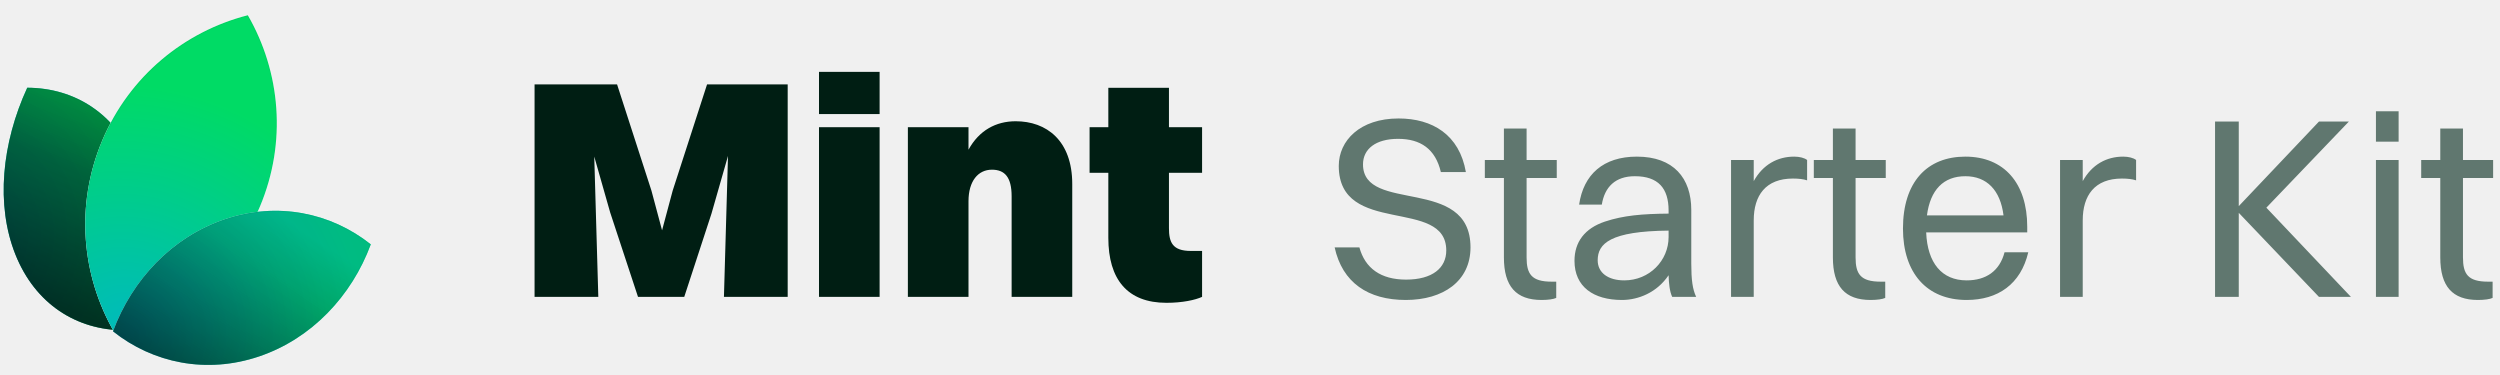
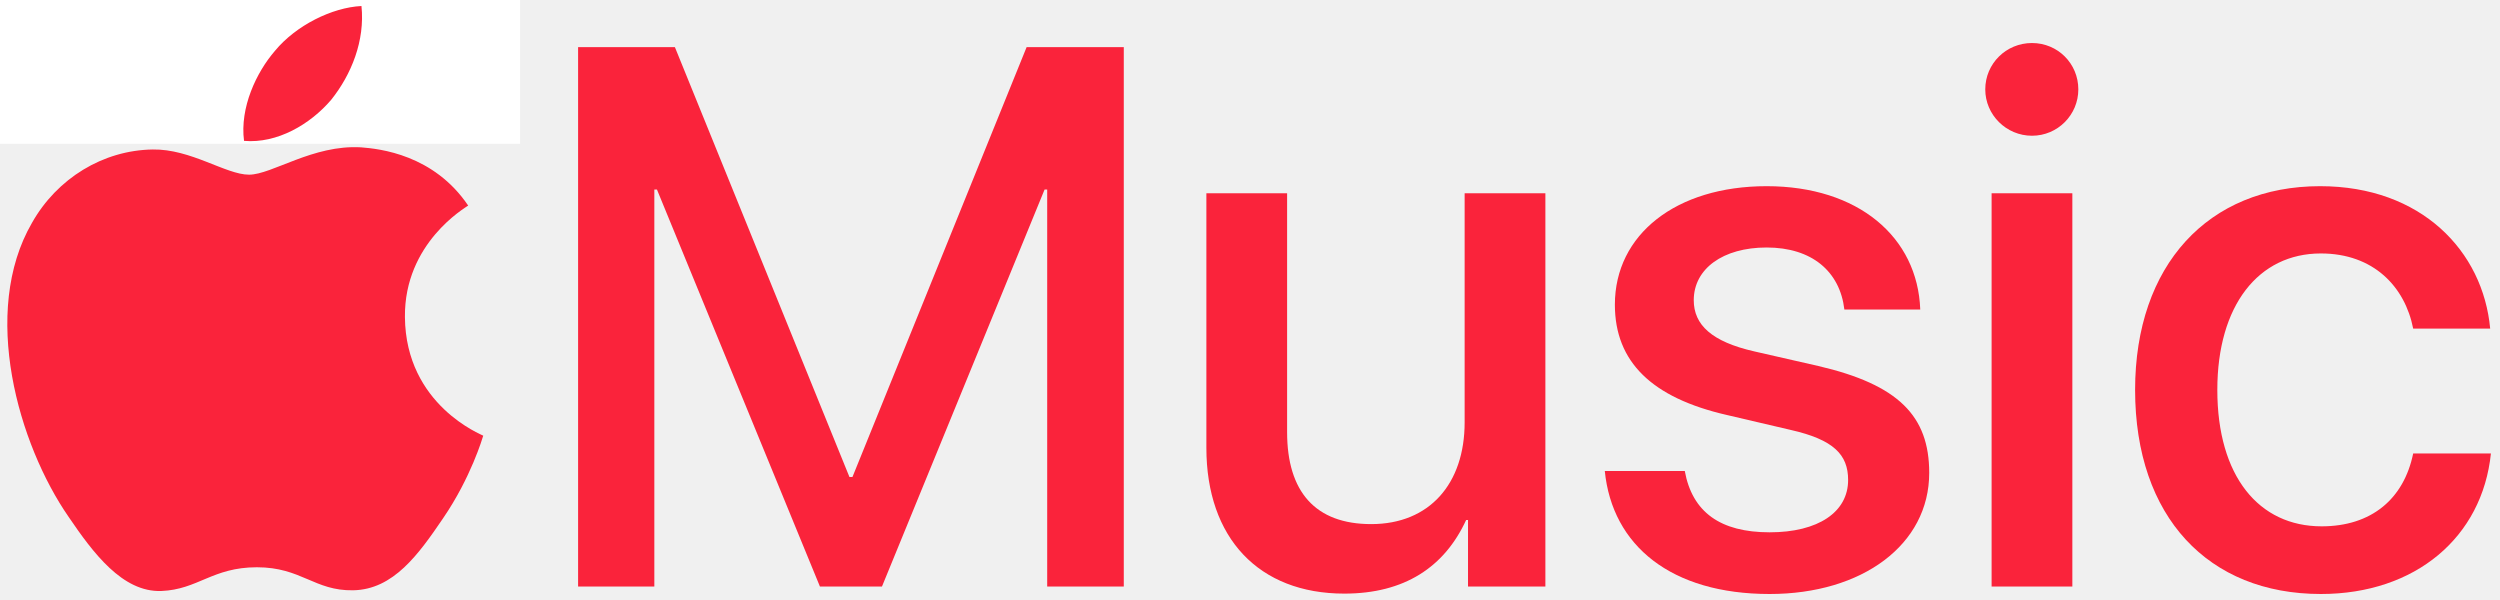
- <svg xmlns="http://www.w3.org/2000/svg" width="160" height="24" viewBox="0 0 160 24" fill="none">
-   <path d="M7.953 21.139C4.896 21.13 2.255 19.458 0.987 16.29C-0.28 13.121 0.109 9.163 1.744 5.615C4.801 5.624 7.442 7.296 8.71 10.465C9.977 13.633 9.588 17.591 7.953 21.139Z" fill="white" />
-   <path d="M7.953 21.139C4.896 21.13 2.255 19.458 0.987 16.29C-0.28 13.121 0.109 9.163 1.744 5.615C4.801 5.624 7.442 7.296 8.71 10.465C9.977 13.633 9.588 17.591 7.953 21.139Z" fill="url(#paint0_radial_115_86)" />
-   <path d="M7.953 21.139C4.896 21.13 2.255 19.458 0.987 16.29C-0.28 13.121 0.109 9.163 1.744 5.615C4.801 5.624 7.442 7.296 8.71 10.465C9.977 13.633 9.588 17.591 7.953 21.139Z" fill="black" fill-opacity="0.5" style="mix-blend-mode:hard-light" />
-   <path d="M7.953 21.139C4.896 21.13 2.255 19.458 0.987 16.29C-0.28 13.121 0.109 9.163 1.744 5.615C4.801 5.624 7.442 7.296 8.71 10.465C9.977 13.633 9.588 17.591 7.953 21.139Z" fill="url(#paint1_linear_115_86)" fill-opacity="0.5" style="mix-blend-mode:hard-light" />
-   <path d="M7.935 21.111C4.897 21.096 2.274 19.431 1.013 16.279C-0.248 13.124 0.136 9.182 1.762 5.643C4.8 5.659 7.423 7.324 8.684 10.476C9.945 13.63 9.561 17.572 7.935 21.111Z" stroke="url(#paint2_linear_115_86)" stroke-opacity="0.05" stroke-width="0.056" />
-   <path d="M7.31 21.257C11.354 20.221 14.884 17.375 16.628 13.236C18.373 9.097 17.945 4.587 15.86 0.976C11.816 2.012 8.287 4.858 6.542 8.998C4.797 13.137 5.225 17.646 7.31 21.257Z" fill="white" />
-   <path d="M7.31 21.257C11.354 20.221 14.884 17.375 16.628 13.236C18.373 9.097 17.945 4.587 15.86 0.976C11.816 2.012 8.287 4.858 6.542 8.998C4.797 13.137 5.225 17.646 7.31 21.257Z" fill="url(#paint3_radial_115_86)" />
-   <path d="M16.602 13.225C14.864 17.349 11.351 20.187 7.324 21.225C5.253 17.624 4.829 13.132 6.568 9.009C8.306 4.885 11.819 2.047 15.846 1.009C17.918 4.61 18.341 9.101 16.602 13.225Z" stroke="url(#paint4_linear_115_86)" stroke-opacity="0.05" stroke-width="0.056" />
-   <path d="M7.234 21.207C9.789 23.237 13.21 23.951 16.577 22.814C19.944 21.677 22.506 18.945 23.73 15.638C21.175 13.608 17.754 12.894 14.387 14.031C11.02 15.168 8.458 17.901 7.234 21.207Z" fill="white" />
-   <path d="M7.234 21.207C9.789 23.237 13.21 23.951 16.577 22.814C19.944 21.677 22.506 18.945 23.73 15.638C21.175 13.608 17.754 12.894 14.387 14.031C11.02 15.168 8.458 17.901 7.234 21.207Z" fill="url(#paint5_radial_115_86)" />
-   <path d="M7.234 21.207C9.789 23.237 13.21 23.951 16.577 22.814C19.944 21.677 22.506 18.945 23.73 15.638C21.175 13.608 17.754 12.894 14.387 14.031C11.02 15.168 8.458 17.901 7.234 21.207Z" fill="black" fill-opacity="0.2" style="mix-blend-mode:hard-light" />
-   <path d="M7.234 21.207C9.789 23.237 13.21 23.951 16.577 22.814C19.944 21.677 22.506 18.945 23.73 15.638C21.175 13.608 17.754 12.894 14.387 14.031C11.02 15.168 8.458 17.901 7.234 21.207Z" fill="url(#paint6_linear_115_86)" fill-opacity="0.5" style="mix-blend-mode:hard-light" />
-   <path d="M16.568 22.787C13.218 23.918 9.814 23.212 7.267 21.198C8.492 17.907 11.044 15.189 14.396 14.058C17.747 12.927 21.15 13.633 23.697 15.648C22.472 18.938 19.92 21.656 16.568 22.787Z" stroke="url(#paint7_linear_115_86)" stroke-opacity="0.05" stroke-width="0.056" />
-   <path d="M34.212 19V5.4H39.492L41.692 12.2L42.372 14.74L43.052 12.2L45.252 5.4H50.412V19H46.332L46.592 9.98L45.532 13.68L43.792 19H40.832L39.052 13.6L38.032 10.02L38.292 19H34.212ZM52.416 7.3V4.6H56.295V7.3H52.416ZM52.416 19V8.14H56.295V19H52.416ZM58.104 19V8.14H61.984V9.58C62.664 8.34 63.744 7.76 65.004 7.76C66.964 7.76 68.624 8.98 68.624 11.78V19H64.744V12.56C64.744 11.34 64.304 10.86 63.484 10.86C62.604 10.86 61.984 11.58 61.984 12.88V19H58.104ZM70.933 15.22V11.06H69.733V8.14H70.933V5.62H74.813V8.14H76.933V11.06H74.813V14.6C74.813 15.5 75.033 16.06 76.213 16.06H76.933V19C76.493 19.2 75.673 19.38 74.653 19.38C72.153 19.38 70.933 17.88 70.933 15.22Z" fill="#001E13" />
-   <path d="M87.232 10.519C87.232 13.687 94.112 11.229 94.112 15.832C94.112 17.994 92.364 19.198 89.971 19.198C87.562 19.198 85.912 18.093 85.417 15.832H87.001C87.364 17.169 88.371 17.895 89.987 17.895C91.671 17.895 92.561 17.152 92.561 16.03C92.561 12.598 85.681 15.155 85.681 10.618C85.681 9.001 87.034 7.582 89.509 7.582C91.671 7.582 93.403 8.621 93.816 11.014H92.215C91.868 9.529 90.912 8.886 89.476 8.886C88.057 8.886 87.232 9.529 87.232 10.519ZM96.25 16.476V11.393H95.029V10.239H96.25V8.226H97.702V10.239H99.632V11.393H97.702V16.476C97.702 17.532 98.015 18.026 99.302 18.026H99.599V19.066C99.434 19.148 99.071 19.198 98.659 19.198C97.025 19.198 96.25 18.323 96.25 16.476ZM102.516 13.093H101.064C101.345 11.162 102.615 10.024 104.76 10.024C107.103 10.024 108.242 11.393 108.242 13.44V16.888C108.242 17.895 108.324 18.521 108.555 19H107.021C106.856 18.654 106.806 18.142 106.79 17.614C106.047 18.72 104.859 19.198 103.803 19.198C101.988 19.198 100.767 18.357 100.767 16.69C100.767 15.486 101.427 14.611 102.714 14.182C103.902 13.786 105.107 13.687 106.79 13.671V13.473C106.79 12.053 106.13 11.278 104.628 11.278C103.374 11.278 102.698 11.971 102.516 13.093ZM102.252 16.657C102.252 17.465 102.929 17.944 103.952 17.944C105.569 17.944 106.79 16.674 106.79 15.172V14.759C103.061 14.793 102.252 15.585 102.252 16.657ZM110.787 19V10.239H112.239V11.591C112.833 10.519 113.774 10.024 114.83 10.024C115.176 10.024 115.49 10.107 115.655 10.239V11.542C115.407 11.46 115.094 11.427 114.747 11.427C112.998 11.427 112.239 12.515 112.239 14.1V19H110.787ZM117.305 16.476V11.393H116.084V10.239H117.305V8.226H118.757V10.239H120.688V11.393H118.757V16.476C118.757 17.532 119.071 18.026 120.358 18.026H120.655V19.066C120.49 19.148 120.127 19.198 119.714 19.198C118.081 19.198 117.305 18.323 117.305 16.476ZM129.809 16.145C129.33 18.192 127.862 19.198 125.865 19.198C123.324 19.198 121.79 17.482 121.79 14.627C121.79 11.658 123.324 10.024 125.783 10.024C128.258 10.024 129.743 11.723 129.743 14.512V14.875H123.275C123.357 16.838 124.281 17.944 125.865 17.944C127.103 17.944 127.977 17.35 128.291 16.145H129.809ZM125.783 11.278C124.38 11.278 123.539 12.152 123.324 13.786H128.225C128.027 12.169 127.152 11.278 125.783 11.278ZM131.843 19V10.239H133.295V11.591C133.889 10.519 134.829 10.024 135.885 10.024C136.232 10.024 136.545 10.107 136.71 10.239V11.542C136.463 11.46 136.149 11.427 135.803 11.427C134.054 11.427 133.295 12.515 133.295 14.1V19H131.843ZM141.763 19V7.78H143.281V13.192L148.413 7.78H150.327L145.047 13.291L150.459 19H148.413L143.281 13.621V19H141.763ZM152.06 9.067V7.12H153.512V9.067H152.06ZM152.06 19V10.239H153.512V19H152.06ZM156.178 16.476V11.393H154.957V10.239H156.178V8.226H157.63V10.239H159.56V11.393H157.63V16.476C157.63 17.532 157.943 18.026 159.23 18.026H159.527V19.066C159.362 19.148 158.999 19.198 158.587 19.198C156.953 19.198 156.178 18.323 156.178 16.476Z" fill="#002719" fill-opacity="0.6" />
-   <defs>
-     <radialGradient id="paint0_radial_115_86" cx="0" cy="0" r="1" gradientUnits="userSpaceOnUse" gradientTransform="translate(-3.00503 15.023) rotate(-10.029) scale(17.9572 17.784)">
-       <stop stop-color="#00B0BB" />
-       <stop offset="1" stop-color="#00DB65" />
-     </radialGradient>
-     <linearGradient id="paint1_linear_115_86" x1="7.39" y1="4.813" x2="1.63" y2="18.689" gradientUnits="userSpaceOnUse">
-       <stop stop-color="#18E299" />
-       <stop offset="1" />
-     </linearGradient>
-     <linearGradient id="paint2_linear_115_86" x1="7.948" y1="8.016" x2="1.761" y2="18.746" gradientUnits="userSpaceOnUse">
-       <stop />
-       <stop offset="1" stop-opacity="0" />
-     </linearGradient>
-     <radialGradient id="paint3_radial_115_86" cx="0" cy="0" r="1" gradientUnits="userSpaceOnUse" gradientTransform="translate(8.11404 20.8822) rotate(-75.7542) scale(21.6246 23.7772)">
-       <stop stop-color="#00BBBB" />
-       <stop offset="0.713" stop-color="#00DB65" />
-     </radialGradient>
-     <linearGradient id="paint4_linear_115_86" x1="7.602" y1="5.871" x2="15.556" y2="16.372" gradientUnits="userSpaceOnUse">
-       <stop />
-       <stop offset="1" stop-opacity="0" />
-     </linearGradient>
-     <radialGradient id="paint5_radial_115_86" cx="0" cy="0" r="1" gradientUnits="userSpaceOnUse" gradientTransform="translate(7.84537 21.5181) rotate(-20.3525) scale(18.5603 17.32)">
-       <stop stop-color="#00B0BB" />
-       <stop offset="1" stop-color="#00DB65" />
-     </radialGradient>
-     <linearGradient id="paint6_linear_115_86" x1="16.808" y1="13.007" x2="10.041" y2="22.994" gradientUnits="userSpaceOnUse">
-       <stop stop-color="#00B1BC" />
-       <stop offset="1" />
-     </linearGradient>
-     <linearGradient id="paint7_linear_115_86" x1="16.808" y1="13.007" x2="14.169" y2="23.841" gradientUnits="userSpaceOnUse">
-       <stop />
-       <stop offset="1" stop-opacity="0" />
-     </linearGradient>
-   </defs>
+ <svg xmlns="http://www.w3.org/2000/svg" width="100" height="24">
+   <g>
+     <rect x="-1" y="-1" width="21.802" height="6.752" id="canvas_background" fill="#fff" />
+     <g id="canvasGrid" width="100%" height="100%" x="0" y="0" overflow="visible" display="none">
+       <rect id="svg_1" width="1021" height="434" x="1" y="1" stroke-width="0" fill="url(#gridpattern)" />
+     </g>
+   </g>
+   <g>
+     <defs>
+       <clipPath id="svg_31">
+         <path d="m13.713,0.171l6.75,0l0,7.683l-6.75,0l0,-7.683z" id="svg_33" />
+       </clipPath>
+       <clipPath id="svg_29">
+         <path d="m0.294,8.195l27.06,0l0,25.236l-27.06,0l0,-25.236z" id="svg_34" />
+       </clipPath>
+       <clipPath id="svg_27">
+         <path d="m0.294,33.6l141.212,0l0,-33.429l-141.212,0l0,33.429z" id="svg_35" />
+       </clipPath>
+       <clipPath id="svg_25">
+         <path d="m0.294,33.6l141.212,0l0,-33.429l-141.212,0l0,33.429z" id="svg_36" />
+       </clipPath>
+       <clipPath id="svg_23">
+         <path d="m0.294,33.6l141.212,0l0,-33.429l-141.212,0l0,33.429z" id="svg_37" />
+       </clipPath>
+       <clipPath id="svg_21">
+         <path d="m0.294,33.6l141.212,0l0,-33.429l-141.212,0l0,33.429z" id="svg_38" />
+       </clipPath>
+       <clipPath id="svg_19">
+         <path d="m0.294,33.6l141.212,0l0,-33.429l-141.212,0l0,33.429z" id="svg_39" />
+       </clipPath>
+     </defs>
+     <g id="svg_47" stroke="null">
+       <g id="svg_30" transform="matrix(0.7035095,0,0,0.7035623,0.08591518,0.1202687) " stroke="null">
+         <path fill="#fa233b" d="m18.71,5.501c1.147,-1.435 1.926,-3.361 1.72,-5.33c-1.679,0.083 -3.728,1.108 -4.915,2.544c-1.065,1.23 -2.008,3.237 -1.762,5.123c1.885,0.164 3.768,-0.942 4.957,-2.337" fill-rule="evenodd" clip-path="url(#svg_31)" id="svg_40" stroke="null" />
+       </g>
+       <g id="svg_28" transform="matrix(0.7035095,0,0,0.7035623,0.08591518,0.1202687) " stroke="null">
+         <path fill="#fa233b" d="m20.409,8.206c-2.738,-0.163 -5.066,1.554 -6.373,1.554c-1.308,0 -3.31,-1.471 -5.475,-1.432c-2.819,0.042 -5.434,1.635 -6.864,4.169c-2.942,5.071 -0.776,12.592 2.084,16.721c1.389,2.043 3.064,4.292 5.269,4.211c2.085,-0.081 2.902,-1.349 5.435,-1.349c2.532,0 3.268,1.349 5.474,1.309c2.288,-0.041 3.719,-2.045 5.108,-4.089c1.594,-2.329 2.246,-4.578 2.287,-4.701c-0.041,-0.041 -4.412,-1.718 -4.453,-6.746c-0.041,-4.21 3.432,-6.213 3.596,-6.337c-1.961,-2.9 -5.026,-3.227 -6.088,-3.31" fill-rule="evenodd" clip-path="url(#svg_29)" id="svg_41" stroke="null" />
+       </g>
+       <g id="svg_26" transform="matrix(0.7035095,0,0,0.7035623,0.08591518,0.1202687) " stroke="null">
+         <path fill="#fa233b" d="m59.419,33.175l0,-22.569l-0.149,0l-9.245,22.569l-3.528,0l-9.266,-22.569l-0.149,0l0,22.569l-4.335,0l0,-30.666l5.504,0l9.925,24.44l0.17,0l9.903,-24.44l5.525,0l0,30.666l-4.355,0z" fill-rule="evenodd" clip-path="url(#svg_27)" id="svg_42" stroke="null" />
+       </g>
+       <g id="svg_24" transform="matrix(0.7035095,0,0,0.7035623,0.08591518,0.1202687) " stroke="null">
+         <path fill="#fa233b" d="m87.745,33.175l-4.399,0l0,-3.783l-0.106,0c-1.233,2.677 -3.507,4.186 -6.928,4.186c-4.867,0 -7.842,-3.166 -7.842,-8.288l0,-14.472l4.59,0l0,13.58c0,3.4 1.615,5.228 4.782,5.228c3.315,0 5.312,-2.296 5.312,-5.781l0,-13.027l4.591,0l0,22.357z" fill-rule="evenodd" clip-path="url(#svg_25)" id="svg_43" stroke="null" />
+       </g>
+       <g id="svg_22" transform="matrix(0.7035095,0,0,0.7035623,0.08591518,0.1202687) " stroke="null">
+         <path fill="#fa233b" d="m100.325,10.414c5.206,0 8.585,2.891 8.734,7.013l-4.314,0c-0.255,-2.167 -1.849,-3.527 -4.42,-3.527c-2.487,0 -4.144,1.211 -4.144,2.996c0,1.402 1.02,2.359 3.442,2.911l3.634,0.829c4.57,1.063 6.312,2.848 6.312,6.078c0,4.08 -3.804,6.886 -9.074,6.886c-5.589,0 -8.947,-2.742 -9.372,-6.992l4.548,0c0.425,2.337 2.019,3.485 4.824,3.485c2.762,0 4.463,-1.148 4.463,-2.975c0,-1.445 -0.829,-2.295 -3.273,-2.848l-3.634,-0.85c-4.25,-0.977 -6.355,-3.017 -6.355,-6.269c0,-3.995 3.486,-6.737 8.629,-6.737" fill-rule="evenodd" clip-path="url(#svg_23)" id="svg_44" stroke="null" />
+       </g>
+       <g id="svg_20" transform="matrix(0.7035095,0,0,0.7035623,0.08591518,0.1202687) " stroke="null">
+         <path fill="#fa233b" d="m113.116,33.175l4.591,0l0,-22.357l-4.591,0l0,22.357zm-0.36,-28.264c0,-1.467 1.19,-2.636 2.656,-2.636c1.466,0 2.635,1.169 2.635,2.636c0,1.445 -1.169,2.635 -2.635,2.635c-1.466,0 -2.656,-1.19 -2.656,-2.635l0,0z" fill-rule="evenodd" clip-path="url(#svg_21)" id="svg_45" stroke="null" />
+       </g>
+       <g id="svg_18" transform="matrix(0.7035095,0,0,0.7035623,0.08591518,0.1202687) " stroke="null">
+         <path fill="#fa233b" d="m137.086,18.511c-0.467,-2.38 -2.252,-4.272 -5.249,-4.272c-3.549,0 -5.887,2.954 -5.887,7.757c0,4.909 2.359,7.757 5.93,7.757c2.826,0 4.675,-1.551 5.206,-4.144l4.42,0c-0.489,4.761 -4.292,7.991 -9.669,7.991c-6.397,0 -10.562,-4.378 -10.562,-11.604c0,-7.098 4.165,-11.582 10.52,-11.582c5.759,0 9.265,3.698 9.669,8.097l-4.378,0z" fill-rule="evenodd" clip-path="url(#svg_19)" id="svg_46" stroke="null" />
+       </g>
+     </g>
+   </g>
</svg>
